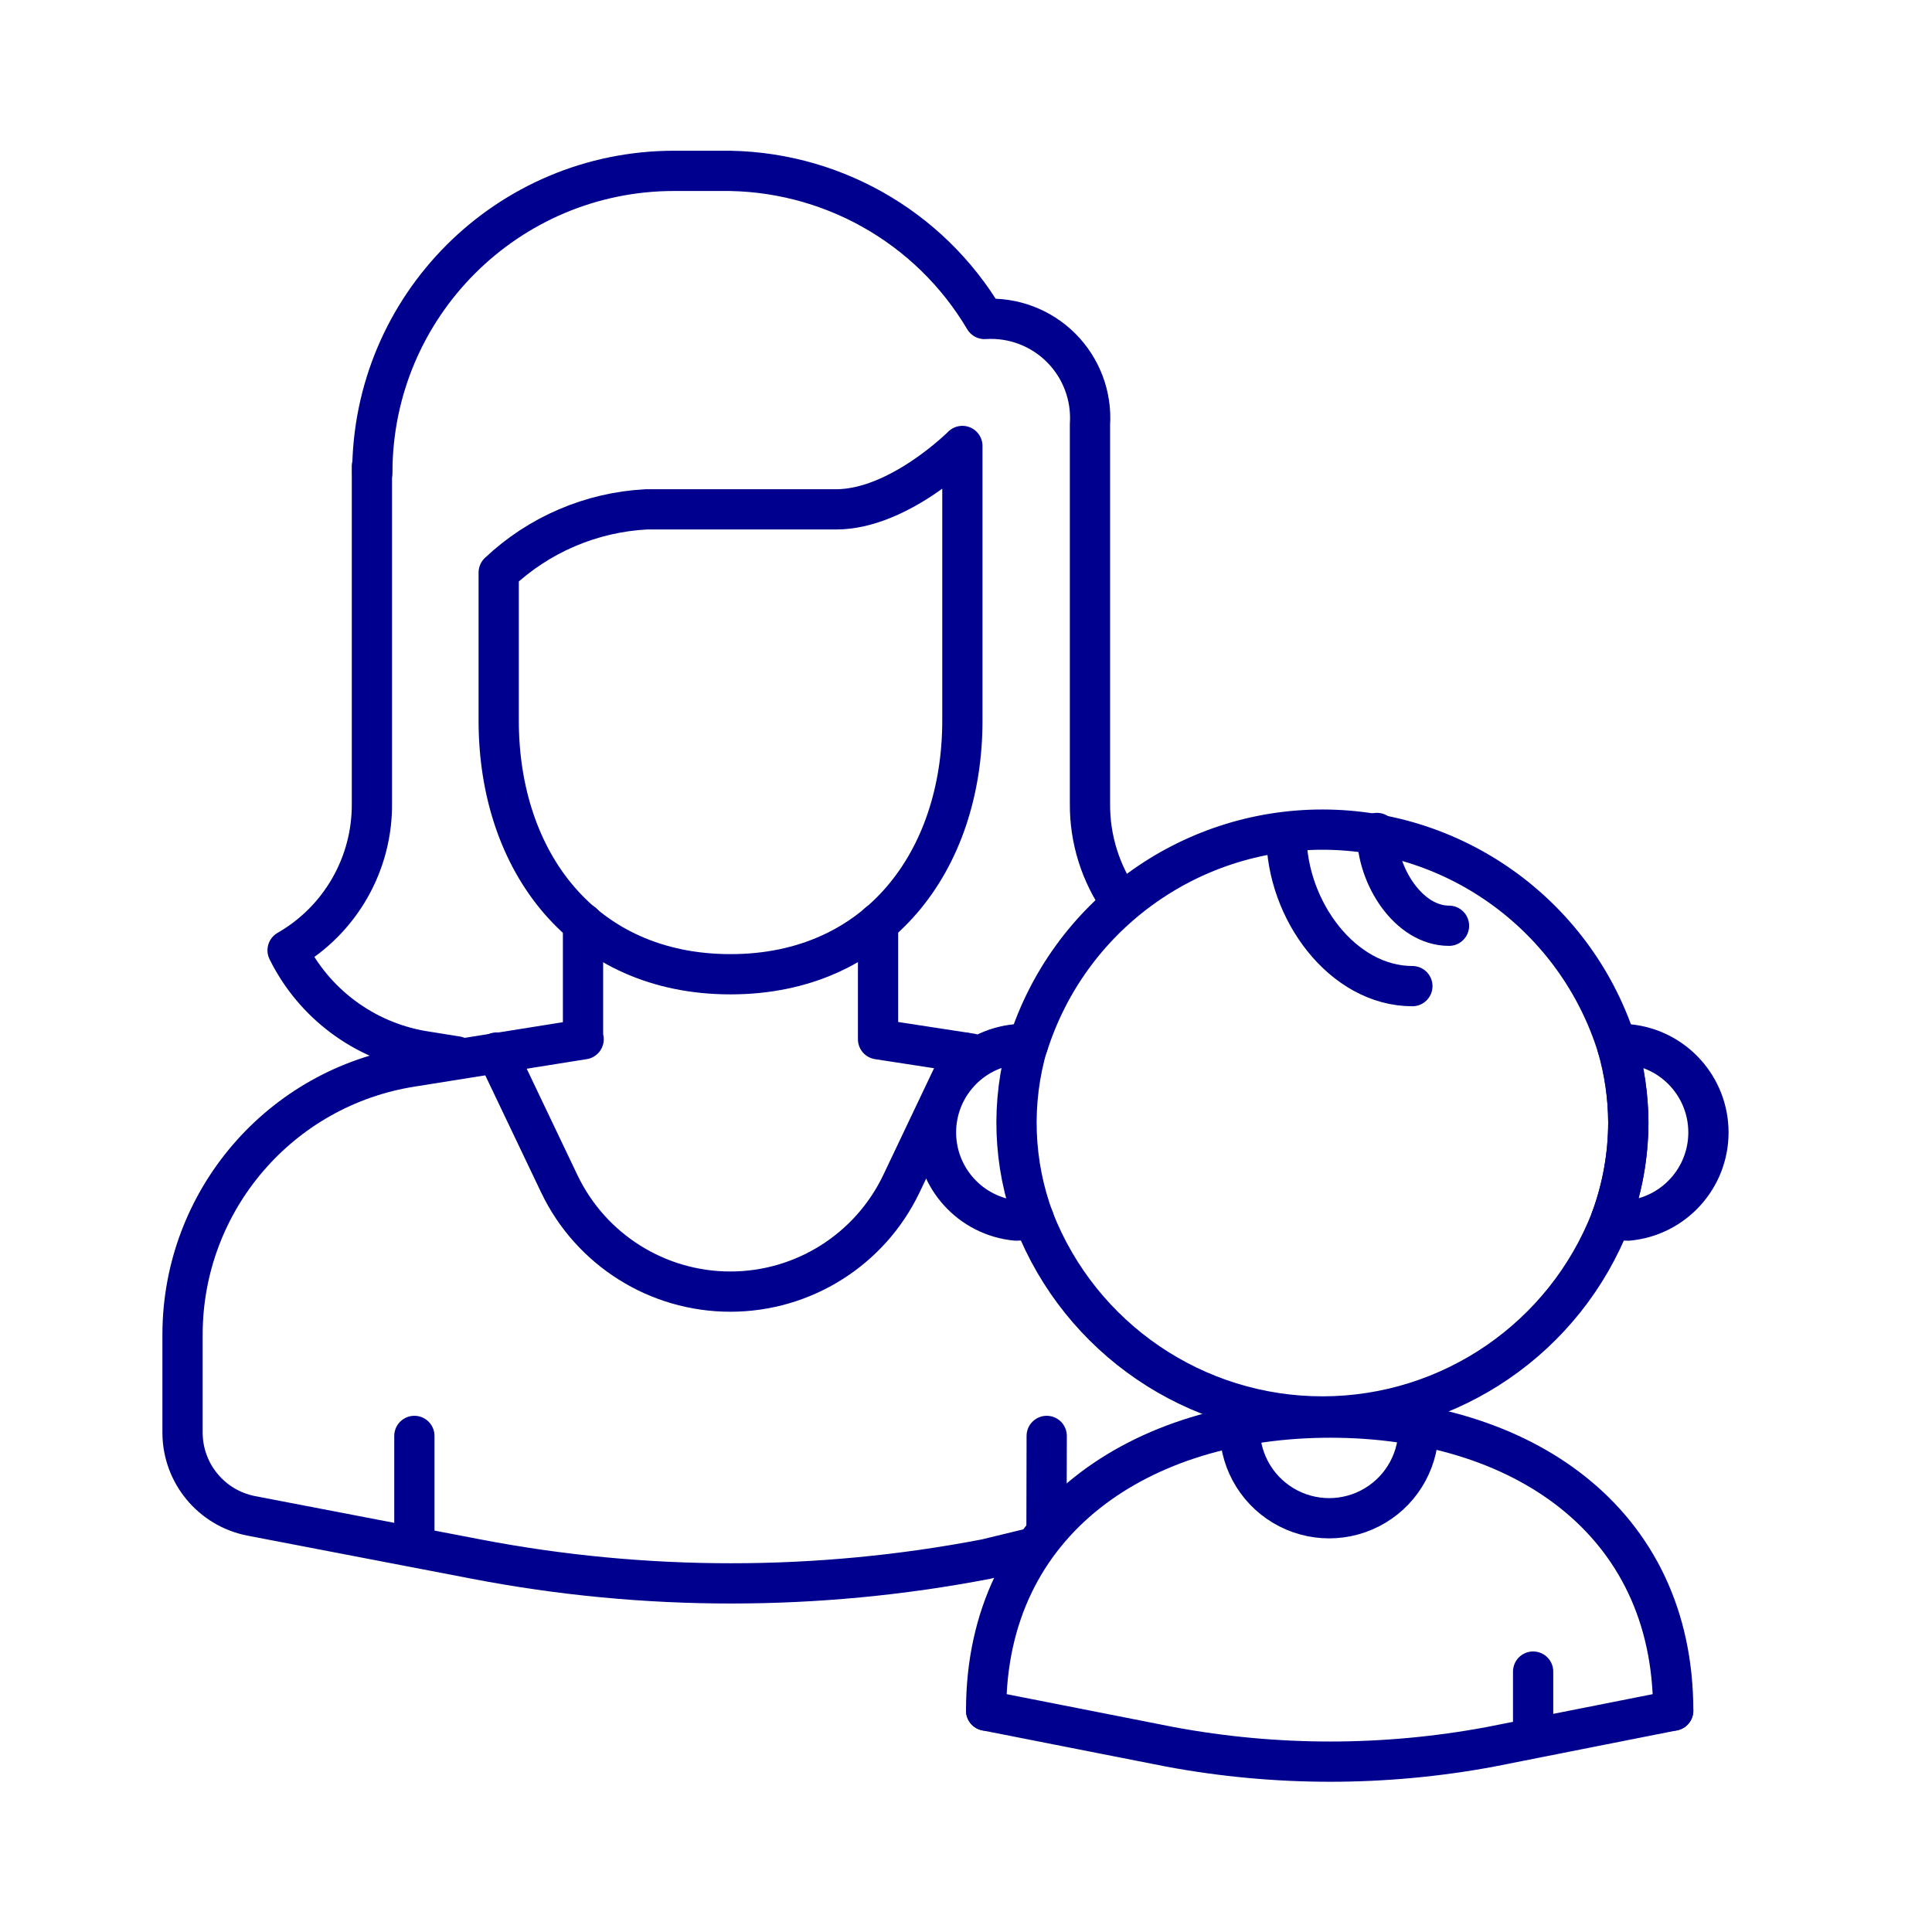
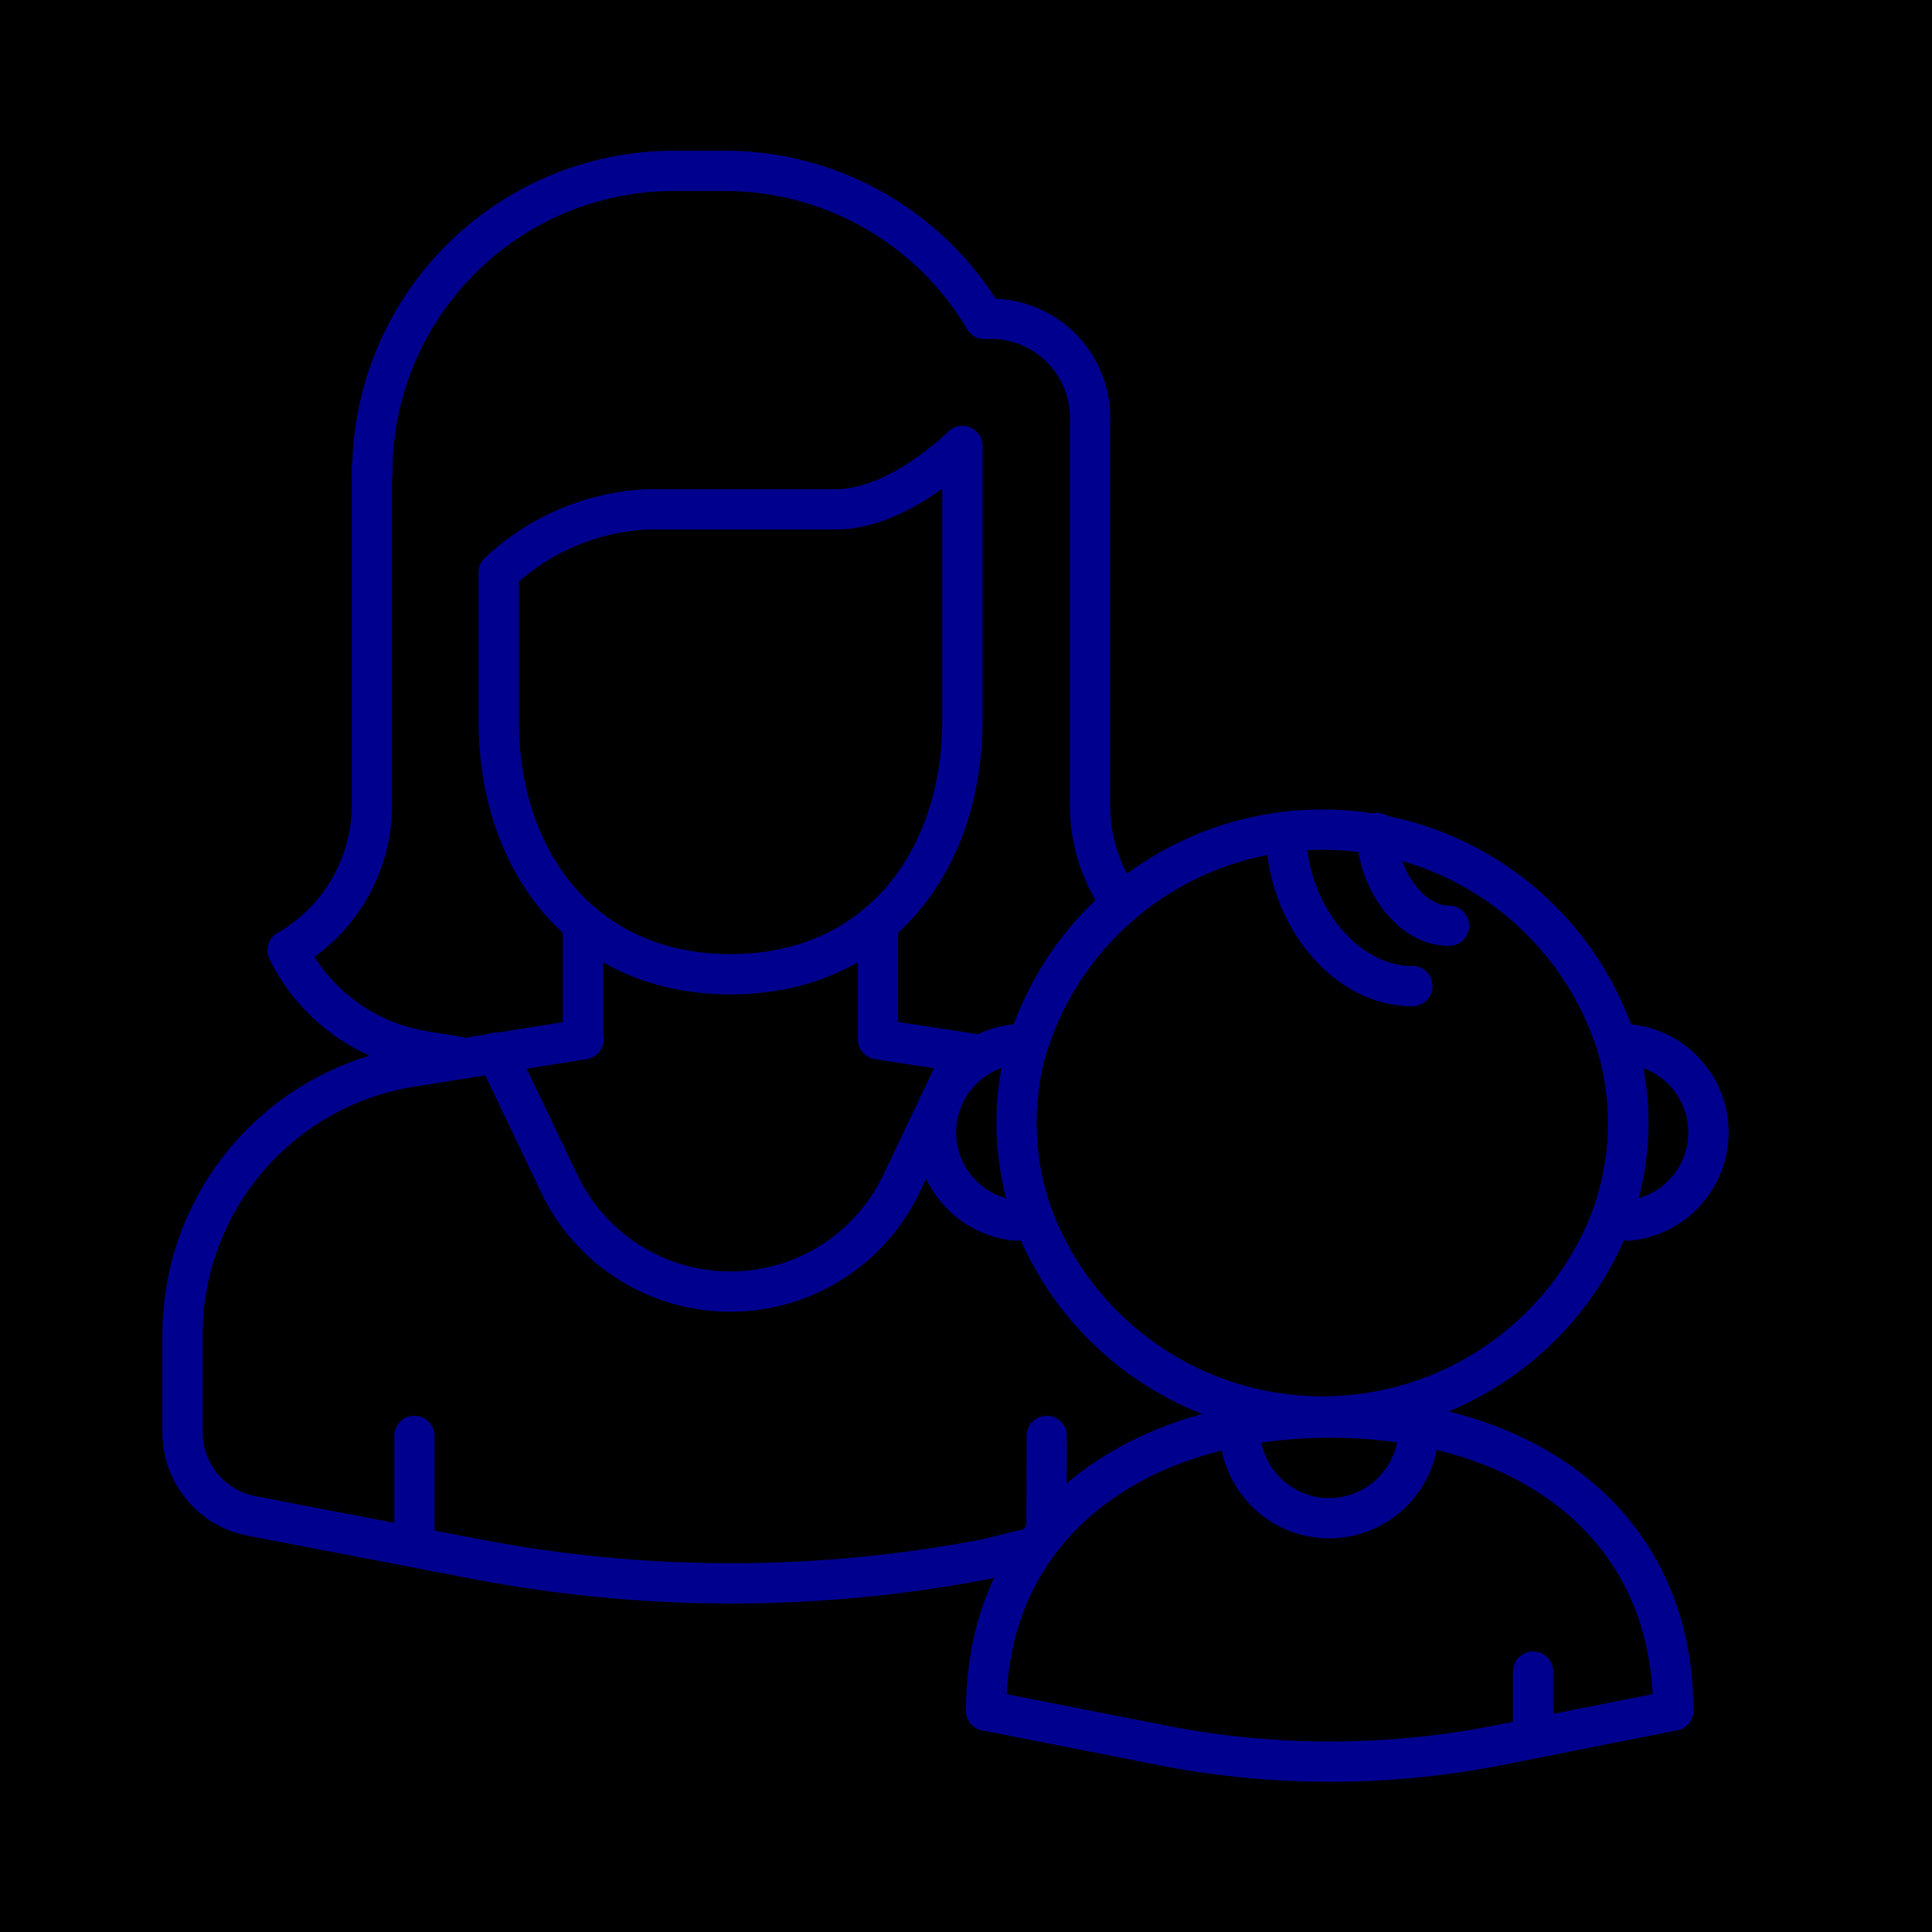
<svg xmlns="http://www.w3.org/2000/svg" viewBox="0 0 96 96">
  <defs>
    <style>.cls-2{fill:none;stroke:#00008f;stroke-linecap:round;stroke-linejoin:round;stroke-width:2px}</style>
  </defs>
  <g id="Layer_2" data-name="Layer 2">
-     <path fill="#fff" d="M0 0h96v96H0z" id="icons" />
+     <path fill="currentColor" d="M0 0h96v96H0z" id="icons" />
    <g id="blue_stroke_2px">
      <path class="cls-2" d="M41.54 25.31h-9.43a11.56 11.56 0 0 0-7.33 3.14v7.36c0 7 4.19 12.6 11.52 12.6s11.52-5.64 11.52-12.6V22.16s-3.14 3.15-6.28 3.15z" />
      <path class="cls-2" d="M18.5 23.49a15 15 0 0 1 15-15h2.29a15 15 0 0 1 13.13 7.36 4.93 4.93 0 0 1 5.24 5.24v18.84a8.41 8.41 0 0 0 1.54 4.92M28.97 45.88v5.76M43.63 45.88v5.76M51.35 76.9l-2.35.57a67.08 67.08 0 0 1-25.34 0l-11.19-2.15a4.22 4.22 0 0 1-3.4-4.13v-4.91A13.48 13.48 0 0 1 20.48 53L29 51.64M43.63 51.64l4.62.71" />
      <path class="cls-2" d="M24.68 52.3l3.11 6.52a9.42 9.42 0 0 0 17 0l3.1-6.52M20.59 71.35v5.41M52.01 71.35l-.01 4.7M22.69 52.49L21 52.22a9.21 9.21 0 0 1-6.71-5 8.33 8.33 0 0 0 4.19-7.33V23.17M80.36 52a15.35 15.35 0 0 0-29.29-.05M51.38 60.61a15.39 15.39 0 0 0 28.68-.06" />
      <path class="cls-2" d="M80.91 51.89a3.31 3.31 0 0 0-.55.06 13.85 13.85 0 0 1 .55 3.83 14 14 0 0 1-.85 4.77 3.41 3.41 0 0 0 .85.1 4.4 4.4 0 0 0 0-8.76z" />
      <path class="cls-2" d="M80.06 60.55a14 14 0 0 0 .85-4.77 13.85 13.85 0 0 0-.55-3.78M51.38 60.61a13.79 13.79 0 0 1-.31-8.71M72 46c-2 0-3.58-2.46-3.58-4.61M70.18 49c-3.46 0-6.26-3.76-6.26-7.53M49 85l9.14 1.8a43.42 43.42 0 0 0 15.91 0l9.09-1.8M76.18 83.06v3.28" />
      <path class="cls-2" d="M49 85c0-9.44 7.65-14.56 17.1-14.56S83.14 75.52 83.14 85M70.48 70.79a4.44 4.44 0 1 1-8.87 0M51.36 60.54a4.23 4.23 0 0 1-.87.11 4.4 4.4 0 0 1 0-8.76A3.07 3.07 0 0 1 51 52" />
    </g>
  </g>
</svg>
